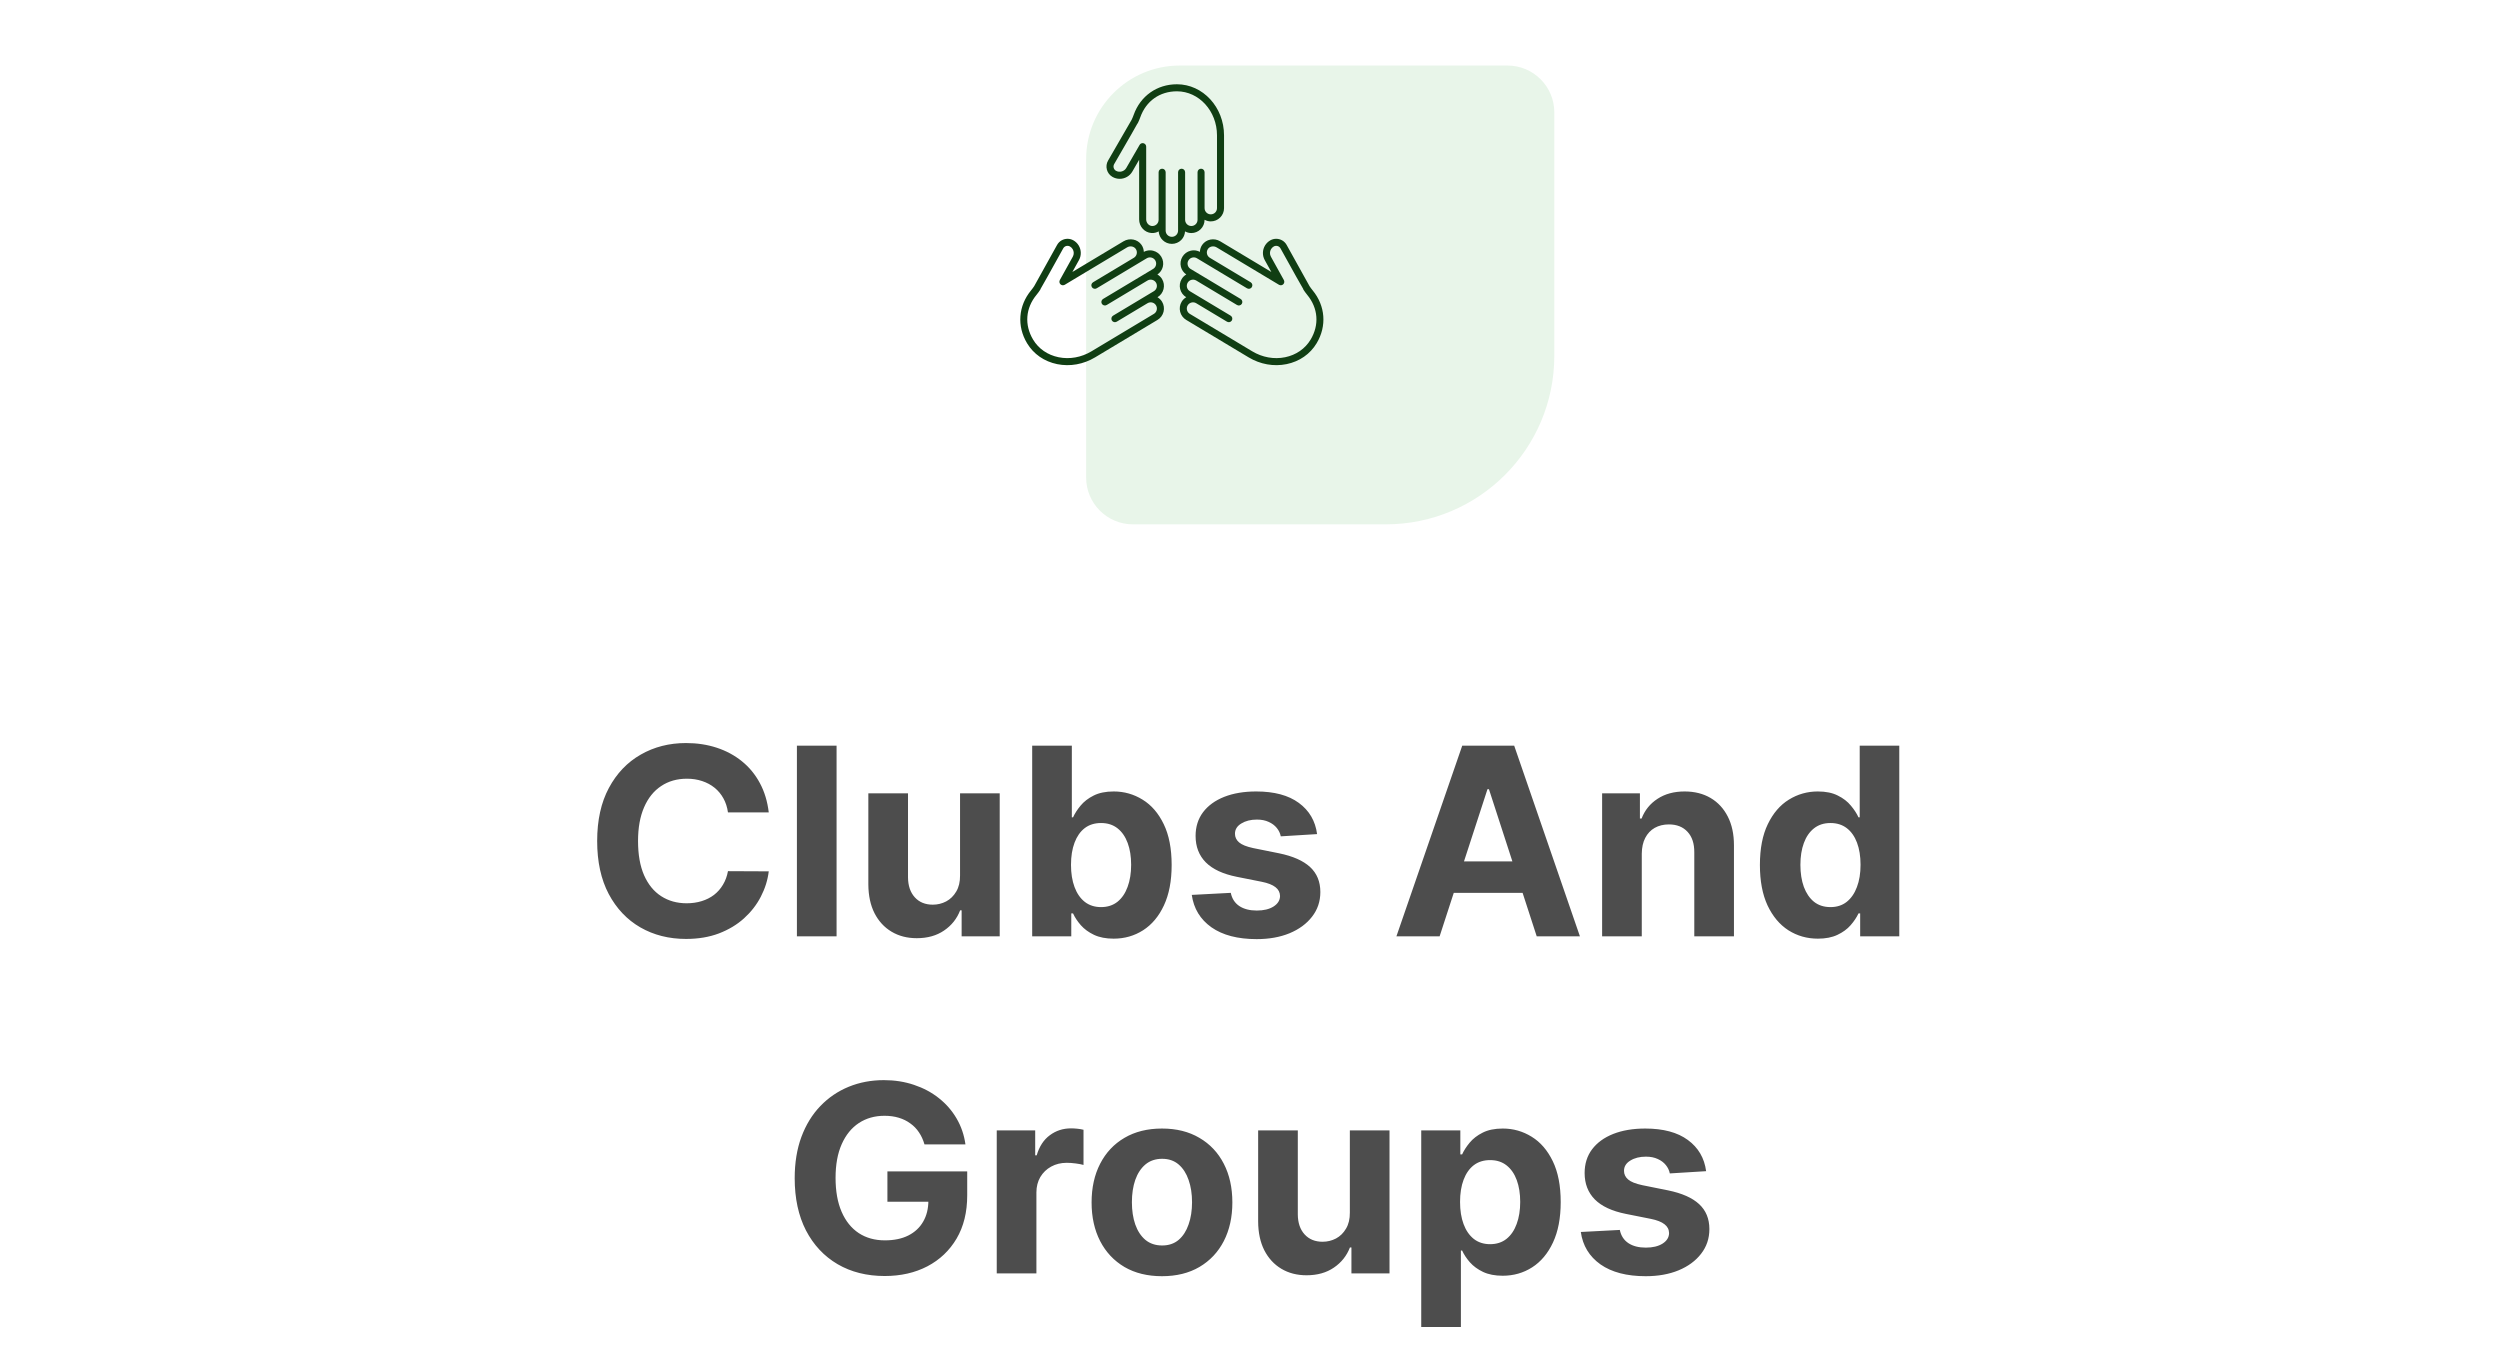
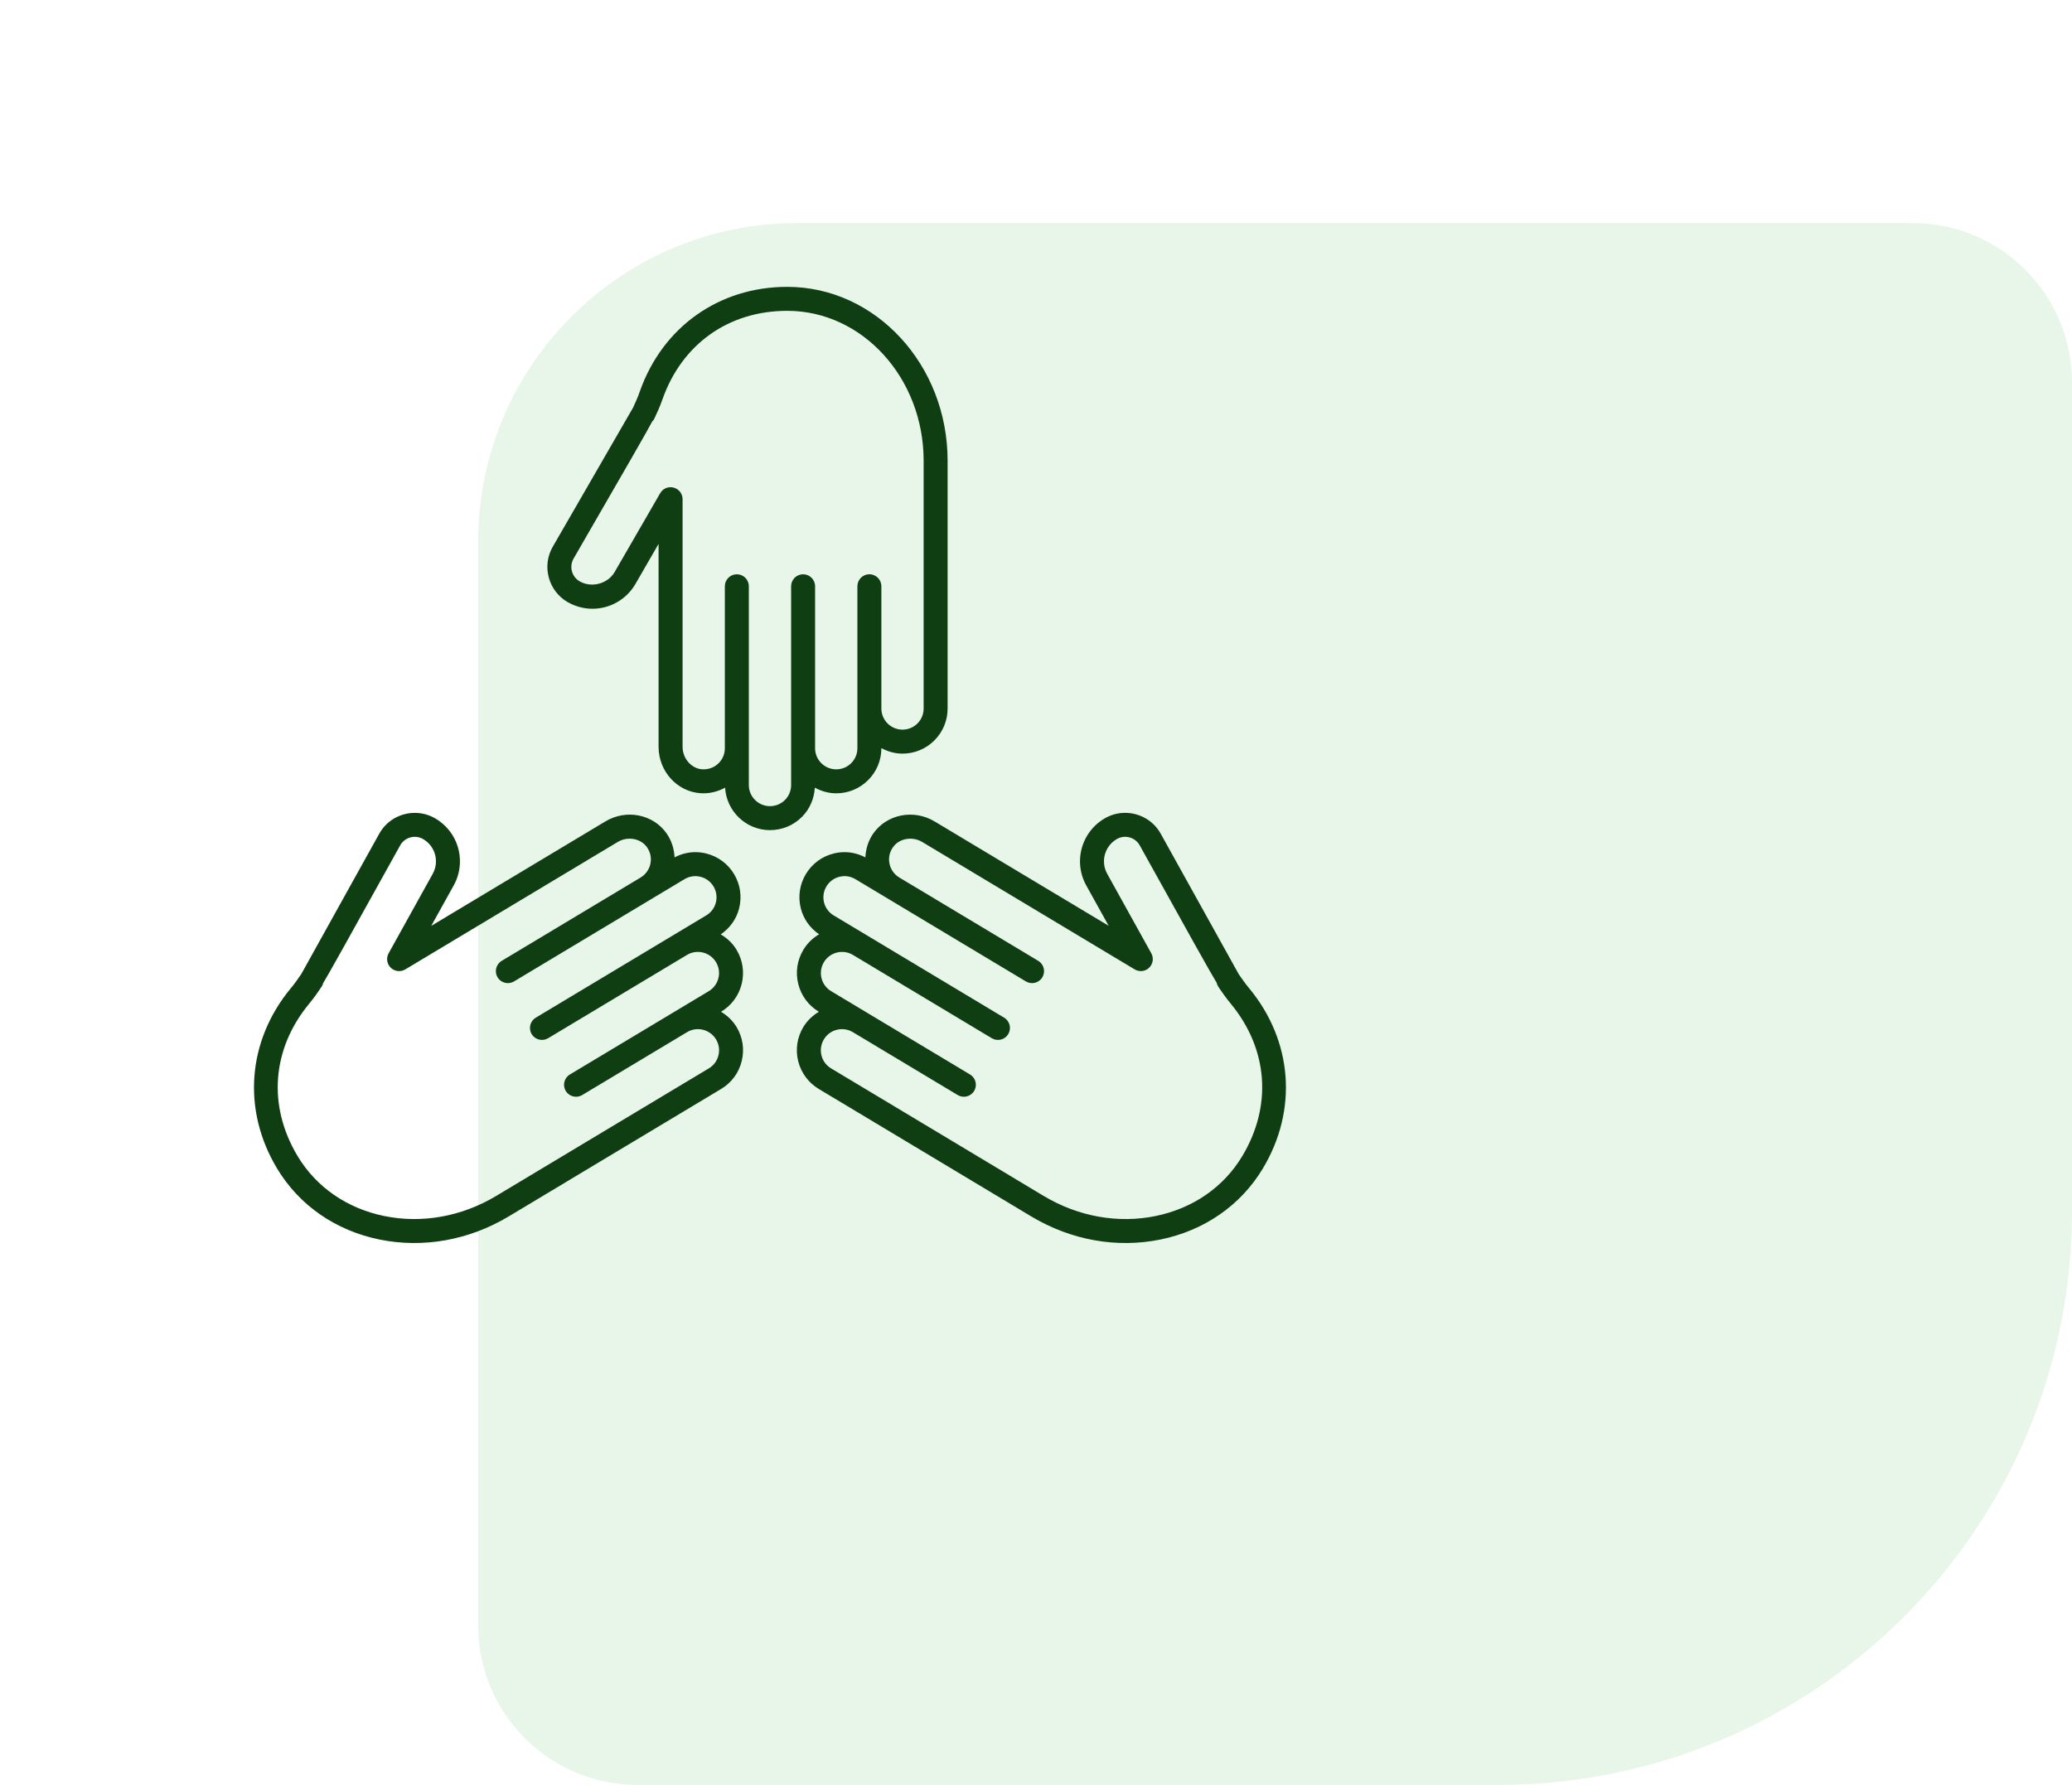
- <svg xmlns="http://www.w3.org/2000/svg" width="267" height="144" viewBox="0 0 267 144" fill="none">
-   <path d="M166 38C166 47.941 157.941 56 148 56L121 56C118.239 56 116 53.761 116 51L116 17C116 11.477 120.477 7 126 7L161 7C163.761 7 166 9.239 166 12L166 38Z" fill="#E8F5E9" />
-   <path d="M129.312 23.645C129.071 23.645 128.847 23.578 128.649 23.472V23.475C128.649 23.854 128.501 24.209 128.234 24.476C127.967 24.743 127.612 24.89 127.233 24.89C126.989 24.89 126.762 24.822 126.562 24.713C126.541 25.06 126.403 25.384 126.156 25.631C125.889 25.898 125.533 26.045 125.154 26.045C124.402 26.045 123.791 25.454 123.747 24.713C123.514 24.839 123.251 24.905 122.98 24.887C122.24 24.839 121.66 24.199 121.66 23.431V17.064L120.935 18.32C120.659 18.801 120.142 19.099 119.586 19.099C119.315 19.099 119.047 19.028 118.81 18.892C118.514 18.721 118.303 18.446 118.215 18.117C118.127 17.788 118.172 17.444 118.343 17.149C118.343 17.149 120.715 13.041 120.86 12.789C120.877 12.751 120.926 12.641 120.968 12.547C121.007 12.458 121.042 12.366 121.074 12.274C121.79 10.254 123.561 9 125.697 9C128.47 9 130.727 11.447 130.727 14.455L130.727 22.229C130.727 22.607 130.58 22.963 130.313 23.23C130.046 23.497 129.69 23.645 129.312 23.645L129.312 23.645ZM125.697 9.752C123.861 9.752 122.398 10.789 121.783 12.525C121.744 12.635 121.703 12.746 121.655 12.853C121.516 13.164 121.516 13.164 121.477 13.209L121.472 13.205C121.278 13.57 120.703 14.566 118.994 17.525C118.924 17.646 118.905 17.787 118.941 17.922C118.978 18.057 119.065 18.17 119.185 18.24C119.559 18.454 120.07 18.316 120.283 17.945L121.711 15.473C121.796 15.326 121.969 15.254 122.134 15.299C122.298 15.343 122.413 15.492 122.413 15.662V23.431C122.413 23.798 122.689 24.114 123.029 24.137C123.225 24.147 123.408 24.081 123.545 23.944C123.67 23.819 123.739 23.653 123.739 23.475V18.394C123.739 18.186 123.907 18.018 124.115 18.018C124.323 18.018 124.492 18.186 124.492 18.394L124.491 24.63C124.491 24.996 124.789 25.293 125.155 25.293C125.332 25.293 125.499 25.225 125.624 25.1C125.749 24.975 125.818 24.808 125.818 24.63V18.394C125.818 18.186 125.986 18.018 126.194 18.018C126.402 18.018 126.57 18.186 126.57 18.394L126.57 23.417V23.475C126.57 23.841 126.868 24.138 127.233 24.138C127.411 24.138 127.577 24.069 127.703 23.944C127.828 23.819 127.897 23.653 127.897 23.475V18.394C127.897 18.186 128.065 18.017 128.273 18.017C128.481 18.017 128.649 18.186 128.649 18.394L128.649 22.229C128.649 22.595 128.946 22.892 129.312 22.892C129.49 22.892 129.656 22.823 129.781 22.699C129.906 22.574 129.975 22.407 129.975 22.229L129.975 14.455C129.975 11.862 128.056 9.752 125.697 9.752L125.697 9.752Z" fill="#103E13" />
-   <path d="M114.529 29.048L119.989 25.773C120.647 25.377 121.494 25.545 121.916 26.155C122.07 26.378 122.149 26.636 122.161 26.9C122.365 26.794 122.586 26.736 122.812 26.736C122.927 26.736 123.043 26.75 123.158 26.779C123.524 26.871 123.834 27.1 124.028 27.424C124.223 27.749 124.279 28.129 124.188 28.495C124.103 28.835 123.897 29.12 123.61 29.316C123.811 29.434 123.984 29.595 124.107 29.801C124.301 30.125 124.358 30.506 124.267 30.872C124.175 31.239 123.946 31.548 123.621 31.743L123.619 31.744C123.816 31.862 123.986 32.022 124.108 32.224C124.302 32.549 124.359 32.929 124.268 33.296C124.176 33.663 123.946 33.972 123.622 34.166L116.956 38.166C115.712 38.912 114.273 39.169 112.906 38.89C111.527 38.608 110.385 37.816 109.69 36.658C108.591 34.826 108.756 32.662 110.119 31.01C110.182 30.935 110.243 30.858 110.299 30.778C110.358 30.694 110.427 30.595 110.451 30.561C110.592 30.309 112.895 26.16 112.895 26.161C113.127 25.741 113.563 25.504 114.013 25.504C114.222 25.504 114.435 25.555 114.631 25.664C114.868 25.797 115.067 25.99 115.207 26.222C115.493 26.699 115.503 27.296 115.233 27.78L114.529 29.048ZM114.562 26.609C114.489 26.487 114.388 26.39 114.266 26.321C114.012 26.181 113.692 26.272 113.553 26.525C111.905 29.494 111.343 30.505 111.127 30.865L111.132 30.867C111.113 30.927 111.113 30.927 110.915 31.21C110.848 31.306 110.774 31.398 110.7 31.489C109.527 32.909 109.391 34.697 110.335 36.271C110.92 37.246 111.886 37.914 113.057 38.153C114.24 38.394 115.486 38.17 116.568 37.521L123.235 33.521C123.388 33.43 123.495 33.285 123.538 33.113C123.581 32.942 123.554 32.763 123.463 32.611C123.275 32.298 122.867 32.195 122.553 32.384L119.264 34.357C119.086 34.464 118.855 34.406 118.748 34.228C118.641 34.05 118.699 33.819 118.877 33.712L122.166 31.739L123.234 31.098C123.386 31.006 123.494 30.861 123.537 30.69C123.58 30.518 123.553 30.34 123.462 30.188C123.274 29.874 122.865 29.772 122.552 29.96L118.195 32.574C118.016 32.681 117.786 32.623 117.679 32.445C117.572 32.267 117.63 32.036 117.808 31.929L123.155 28.721C123.308 28.63 123.415 28.485 123.458 28.313C123.501 28.142 123.474 27.963 123.383 27.811C123.292 27.659 123.147 27.552 122.975 27.509C122.802 27.466 122.625 27.493 122.473 27.584L121.483 28.177C121.483 28.177 121.483 28.178 121.483 28.178H121.482L117.125 30.792C116.947 30.899 116.716 30.841 116.609 30.663C116.502 30.485 116.56 30.254 116.738 30.147L121.095 27.533C121.247 27.441 121.355 27.296 121.398 27.125C121.445 26.937 121.409 26.745 121.298 26.584C121.104 26.304 120.69 26.229 120.376 26.418L113.714 30.415C113.568 30.502 113.381 30.48 113.259 30.363C113.136 30.244 113.109 30.058 113.191 29.91L114.576 27.414C114.715 27.164 114.71 26.856 114.562 26.609L114.562 26.609Z" fill="#103E13" />
-   <path d="M140.618 36.658C139.924 37.816 138.782 38.608 137.402 38.89C136.035 39.169 134.597 38.912 133.353 38.166L126.686 34.166C126.362 33.971 126.132 33.662 126.04 33.295C125.949 32.929 126.006 32.548 126.2 32.224C126.322 32.022 126.492 31.862 126.689 31.744L126.687 31.743C126.363 31.548 126.133 31.239 126.042 30.872C125.95 30.506 126.007 30.125 126.202 29.8C126.327 29.592 126.499 29.429 126.695 29.313C126.41 29.117 126.205 28.833 126.121 28.496C126.029 28.129 126.086 27.748 126.281 27.424C126.475 27.1 126.784 26.87 127.151 26.779C127.265 26.75 127.381 26.736 127.496 26.736C127.722 26.736 127.944 26.794 128.147 26.9C128.16 26.636 128.238 26.377 128.392 26.155C128.815 25.546 129.661 25.377 130.32 25.773L135.78 29.047L135.076 27.78C134.806 27.296 134.816 26.699 135.102 26.222C135.242 25.989 135.441 25.796 135.679 25.663C135.875 25.554 136.087 25.503 136.296 25.503C136.745 25.503 137.182 25.74 137.414 26.16C138.223 27.619 139.751 30.369 139.858 30.561C139.881 30.595 139.95 30.694 140.01 30.778C140.066 30.858 140.127 30.934 140.19 31.01C141.553 32.662 141.717 34.826 140.618 36.658L140.618 36.658ZM139.609 31.489C139.534 31.398 139.461 31.306 139.394 31.21C139.19 30.922 139.185 30.914 139.17 30.838C138.932 30.445 138.351 29.4 136.756 26.525C136.616 26.273 136.298 26.18 136.044 26.32C135.92 26.39 135.819 26.487 135.746 26.609C135.599 26.856 135.593 27.164 135.733 27.414L137.117 29.91C137.2 30.058 137.173 30.244 137.05 30.362C136.928 30.481 136.742 30.502 136.595 30.414L129.933 26.418C129.619 26.23 129.205 26.303 129.011 26.584C128.899 26.745 128.864 26.937 128.91 27.125C128.953 27.296 129.061 27.441 129.213 27.532C129.214 27.533 129.214 27.533 129.214 27.533L133.57 30.146C133.748 30.253 133.806 30.484 133.699 30.663C133.592 30.841 133.362 30.899 133.183 30.792L127.835 27.584C127.683 27.492 127.505 27.466 127.333 27.509C127.161 27.552 127.017 27.659 126.926 27.811C126.834 27.963 126.808 28.142 126.85 28.313C126.893 28.485 127.001 28.63 127.153 28.721L128.194 29.345L132.5 31.929C132.679 32.036 132.736 32.267 132.629 32.446C132.522 32.623 132.292 32.681 132.113 32.574L127.756 29.96C127.443 29.772 127.035 29.874 126.846 30.188C126.755 30.34 126.729 30.519 126.771 30.69C126.814 30.862 126.922 31.006 127.074 31.098L128.142 31.739L131.431 33.712C131.609 33.819 131.667 34.05 131.56 34.228C131.453 34.406 131.222 34.464 131.044 34.357L127.755 32.384C127.603 32.293 127.425 32.266 127.253 32.309C127.081 32.352 126.936 32.459 126.845 32.611C126.754 32.764 126.727 32.942 126.77 33.113C126.812 33.285 126.92 33.43 127.073 33.521L133.74 37.521C134.821 38.17 136.069 38.395 137.251 38.153C138.421 37.914 139.388 37.246 139.973 36.271C140.918 34.697 140.782 32.909 139.609 31.489L139.609 31.489Z" fill="#103E13" />
-   <path d="M82.103 86.766H77.747C77.668 86.202 77.505 85.702 77.26 85.264C77.015 84.82 76.7 84.442 76.316 84.131C75.931 83.819 75.487 83.581 74.983 83.415C74.486 83.249 73.946 83.166 73.362 83.166C72.308 83.166 71.39 83.428 70.608 83.952C69.826 84.469 69.219 85.224 68.788 86.219C68.358 87.206 68.142 88.406 68.142 89.818C68.142 91.27 68.358 92.49 68.788 93.477C69.226 94.465 69.836 95.211 70.618 95.715C71.4 96.218 72.305 96.47 73.333 96.47C73.909 96.47 74.443 96.394 74.933 96.242C75.431 96.089 75.871 95.867 76.256 95.575C76.64 95.277 76.959 94.916 77.21 94.492C77.469 94.067 77.648 93.583 77.747 93.04L82.103 93.06C81.99 93.994 81.708 94.896 81.257 95.764C80.813 96.626 80.213 97.398 79.458 98.081C78.709 98.757 77.814 99.294 76.773 99.692C75.739 100.083 74.569 100.278 73.263 100.278C71.447 100.278 69.823 99.867 68.391 99.046C66.966 98.224 65.839 97.034 65.01 95.476C64.188 93.918 63.777 92.032 63.777 89.818C63.777 87.597 64.195 85.708 65.03 84.151C65.865 82.593 66.999 81.406 68.431 80.591C69.862 79.769 71.473 79.358 73.263 79.358C74.443 79.358 75.537 79.524 76.544 79.855C77.558 80.187 78.457 80.671 79.239 81.307C80.021 81.937 80.657 82.709 81.148 83.624C81.645 84.538 81.963 85.586 82.103 86.766ZM89.346 79.636V100H85.11V79.636H89.346ZM102.533 93.497V84.727H106.769V100H102.702V97.226H102.543C102.198 98.121 101.625 98.84 100.823 99.383C100.028 99.927 99.056 100.199 97.91 100.199C96.889 100.199 95.991 99.967 95.215 99.503C94.439 99.039 93.833 98.379 93.395 97.524C92.965 96.669 92.746 95.645 92.739 94.452V84.727H96.975V93.696C96.982 94.597 97.224 95.31 97.701 95.834C98.178 96.358 98.818 96.619 99.62 96.619C100.13 96.619 100.608 96.503 101.052 96.271C101.496 96.033 101.854 95.681 102.126 95.217C102.404 94.753 102.54 94.18 102.533 93.497ZM110.237 100V79.636H114.472V87.293H114.602C114.787 86.882 115.056 86.464 115.407 86.04C115.765 85.609 116.229 85.251 116.799 84.966C117.376 84.674 118.092 84.528 118.947 84.528C120.061 84.528 121.088 84.82 122.029 85.403C122.971 85.98 123.723 86.852 124.286 88.019C124.85 89.178 125.132 90.633 125.132 92.383C125.132 94.087 124.856 95.526 124.306 96.699C123.763 97.865 123.02 98.751 122.079 99.354C121.144 99.95 120.097 100.249 118.937 100.249C118.115 100.249 117.416 100.113 116.839 99.841C116.269 99.569 115.802 99.228 115.437 98.817C115.072 98.399 114.794 97.978 114.602 97.554H114.413V100H110.237ZM114.383 92.364C114.383 93.272 114.509 94.064 114.761 94.74C115.013 95.416 115.377 95.943 115.855 96.321C116.332 96.692 116.912 96.878 117.595 96.878C118.284 96.878 118.867 96.689 119.345 96.311C119.822 95.927 120.183 95.396 120.428 94.72C120.68 94.037 120.806 93.252 120.806 92.364C120.806 91.482 120.684 90.706 120.438 90.037C120.193 89.367 119.832 88.844 119.355 88.466C118.877 88.088 118.291 87.899 117.595 87.899C116.905 87.899 116.322 88.081 115.845 88.446C115.374 88.811 115.013 89.328 114.761 89.997C114.509 90.667 114.383 91.456 114.383 92.364ZM140.665 89.082L136.787 89.321C136.721 88.99 136.579 88.691 136.36 88.426C136.141 88.154 135.853 87.939 135.495 87.78C135.144 87.614 134.723 87.531 134.232 87.531C133.576 87.531 133.022 87.671 132.572 87.949C132.121 88.221 131.895 88.585 131.895 89.043C131.895 89.407 132.041 89.715 132.333 89.967C132.625 90.219 133.125 90.421 133.834 90.574L136.599 91.131C138.083 91.436 139.19 91.926 139.92 92.602C140.649 93.278 141.013 94.167 141.013 95.267C141.013 96.268 140.718 97.146 140.128 97.902C139.545 98.658 138.743 99.248 137.722 99.672C136.708 100.089 135.538 100.298 134.212 100.298C132.19 100.298 130.58 99.877 129.38 99.035C128.187 98.187 127.487 97.034 127.282 95.575L131.448 95.356C131.574 95.973 131.879 96.444 132.363 96.769C132.847 97.087 133.466 97.246 134.222 97.246C134.965 97.246 135.561 97.103 136.012 96.818C136.469 96.526 136.701 96.152 136.708 95.695C136.701 95.31 136.539 94.995 136.221 94.75C135.903 94.498 135.412 94.306 134.749 94.173L132.104 93.646C130.613 93.348 129.502 92.831 128.773 92.095C128.051 91.359 127.689 90.421 127.689 89.281C127.689 88.3 127.955 87.455 128.485 86.746C129.022 86.037 129.774 85.49 130.742 85.105C131.716 84.721 132.857 84.528 134.162 84.528C136.091 84.528 137.609 84.936 138.716 85.751C139.83 86.567 140.48 87.677 140.665 89.082ZM153.751 100H149.137L156.167 79.636H161.715L168.735 100H164.121L159.02 84.29H158.861L153.751 100ZM153.462 91.996H164.36V95.356H153.462V91.996ZM175.342 91.171V100H171.106V84.727H175.143V87.422H175.322C175.66 86.534 176.227 85.831 177.023 85.314C177.818 84.79 178.782 84.528 179.916 84.528C180.977 84.528 181.901 84.76 182.69 85.224C183.479 85.688 184.092 86.351 184.53 87.213C184.967 88.068 185.186 89.089 185.186 90.276V100H180.95V91.031C180.957 90.097 180.718 89.367 180.234 88.844C179.75 88.313 179.084 88.048 178.236 88.048C177.666 88.048 177.162 88.171 176.724 88.416C176.293 88.662 175.955 89.019 175.71 89.49C175.471 89.954 175.349 90.514 175.342 91.171ZM194.152 100.249C192.992 100.249 191.941 99.95 191 99.354C190.066 98.751 189.323 97.865 188.773 96.699C188.229 95.526 187.958 94.087 187.958 92.383C187.958 90.633 188.239 89.178 188.803 88.019C189.366 86.852 190.115 85.98 191.05 85.403C191.991 84.82 193.022 84.528 194.142 84.528C194.997 84.528 195.71 84.674 196.28 84.966C196.857 85.251 197.321 85.609 197.672 86.04C198.03 86.464 198.302 86.882 198.487 87.293H198.617V79.636H202.843V100H198.666V97.554H198.487C198.289 97.978 198.007 98.399 197.642 98.817C197.284 99.228 196.817 99.569 196.24 99.841C195.67 100.113 194.974 100.249 194.152 100.249ZM195.494 96.878C196.177 96.878 196.754 96.692 197.225 96.321C197.702 95.943 198.066 95.416 198.318 94.74C198.577 94.064 198.706 93.272 198.706 92.364C198.706 91.456 198.58 90.667 198.328 89.997C198.076 89.328 197.712 88.811 197.235 88.446C196.757 88.081 196.177 87.899 195.494 87.899C194.798 87.899 194.212 88.088 193.735 88.466C193.257 88.844 192.896 89.367 192.651 90.037C192.405 90.706 192.283 91.482 192.283 92.364C192.283 93.252 192.405 94.037 192.651 94.72C192.903 95.396 193.264 95.927 193.735 96.311C194.212 96.689 194.798 96.878 195.494 96.878ZM98.734 122.219C98.594 121.735 98.399 121.307 98.147 120.936C97.895 120.558 97.587 120.24 97.222 119.982C96.864 119.716 96.453 119.514 95.989 119.375C95.532 119.236 95.025 119.166 94.468 119.166C93.427 119.166 92.513 119.425 91.724 119.942C90.942 120.459 90.332 121.211 89.894 122.199C89.457 123.18 89.238 124.38 89.238 125.798C89.238 127.217 89.453 128.423 89.884 129.418C90.315 130.412 90.925 131.171 91.714 131.695C92.503 132.212 93.434 132.47 94.508 132.47C95.482 132.47 96.314 132.298 97.004 131.953C97.7 131.602 98.23 131.108 98.594 130.472C98.966 129.835 99.151 129.083 99.151 128.214L100.026 128.344H94.776V125.102H103.298V127.668C103.298 129.457 102.92 130.995 102.164 132.281C101.408 133.561 100.368 134.548 99.042 135.244C97.716 135.934 96.198 136.278 94.488 136.278C92.579 136.278 90.902 135.857 89.457 135.016C88.012 134.167 86.885 132.964 86.076 131.406C85.274 129.842 84.873 127.986 84.873 125.838C84.873 124.187 85.112 122.716 85.589 121.423C86.073 120.124 86.749 119.024 87.617 118.122C88.486 117.221 89.496 116.535 90.65 116.064C91.803 115.593 93.053 115.358 94.398 115.358C95.552 115.358 96.626 115.527 97.62 115.865C98.614 116.196 99.496 116.667 100.265 117.277C101.04 117.887 101.674 118.613 102.164 119.455C102.655 120.29 102.969 121.211 103.109 122.219H98.734ZM106.452 136V120.727H110.559V123.392H110.718C110.996 122.444 111.463 121.728 112.12 121.244C112.776 120.754 113.532 120.509 114.387 120.509C114.599 120.509 114.828 120.522 115.073 120.548C115.318 120.575 115.533 120.611 115.719 120.658V124.416C115.52 124.357 115.245 124.304 114.894 124.257C114.542 124.211 114.221 124.188 113.929 124.188C113.306 124.188 112.749 124.323 112.259 124.595C111.775 124.86 111.391 125.232 111.105 125.709C110.827 126.186 110.688 126.736 110.688 127.359V136H106.452ZM124.099 136.298C122.554 136.298 121.219 135.97 120.092 135.314C118.971 134.651 118.106 133.73 117.496 132.55C116.887 131.363 116.582 129.988 116.582 128.423C116.582 126.846 116.887 125.467 117.496 124.287C118.106 123.1 118.971 122.179 120.092 121.523C121.219 120.86 122.554 120.528 124.099 120.528C125.643 120.528 126.976 120.86 128.096 121.523C129.223 122.179 130.091 123.1 130.701 124.287C131.311 125.467 131.616 126.846 131.616 128.423C131.616 129.988 131.311 131.363 130.701 132.55C130.091 133.73 129.223 134.651 128.096 135.314C126.976 135.97 125.643 136.298 124.099 136.298ZM124.119 133.017C124.821 133.017 125.408 132.818 125.879 132.42C126.349 132.016 126.704 131.466 126.942 130.77C127.188 130.074 127.31 129.282 127.31 128.393C127.31 127.505 127.188 126.713 126.942 126.017C126.704 125.321 126.349 124.771 125.879 124.366C125.408 123.962 124.821 123.76 124.119 123.76C123.409 123.76 122.813 123.962 122.329 124.366C121.852 124.771 121.49 125.321 121.245 126.017C121.006 126.713 120.887 127.505 120.887 128.393C120.887 129.282 121.006 130.074 121.245 130.77C121.49 131.466 121.852 132.016 122.329 132.42C122.813 132.818 123.409 133.017 124.119 133.017ZM144.164 129.497V120.727H148.4V136H144.333V133.226H144.174C143.829 134.121 143.256 134.84 142.454 135.384C141.658 135.927 140.687 136.199 139.54 136.199C138.52 136.199 137.621 135.967 136.846 135.503C136.07 135.039 135.464 134.379 135.026 133.524C134.595 132.669 134.377 131.645 134.37 130.452V120.727H138.606V129.696C138.612 130.598 138.854 131.31 139.332 131.834C139.809 132.357 140.449 132.619 141.251 132.619C141.761 132.619 142.238 132.503 142.683 132.271C143.127 132.033 143.485 131.681 143.756 131.217C144.035 130.753 144.171 130.18 144.164 129.497ZM151.788 141.727V120.727H155.964V123.293H156.153C156.339 122.882 156.607 122.464 156.958 122.04C157.316 121.609 157.78 121.251 158.35 120.966C158.927 120.674 159.643 120.528 160.498 120.528C161.612 120.528 162.639 120.82 163.581 121.403C164.522 121.98 165.274 122.852 165.838 124.018C166.401 125.179 166.683 126.634 166.683 128.384C166.683 130.087 166.408 131.526 165.858 132.699C165.314 133.866 164.572 134.75 163.63 135.354C162.696 135.95 161.648 136.249 160.488 136.249C159.666 136.249 158.967 136.113 158.39 135.841C157.82 135.569 157.353 135.228 156.988 134.817C156.624 134.399 156.345 133.978 156.153 133.554H156.024V141.727H151.788ZM155.934 128.364C155.934 129.272 156.06 130.064 156.312 130.74C156.564 131.416 156.929 131.943 157.406 132.321C157.883 132.692 158.463 132.878 159.146 132.878C159.835 132.878 160.419 132.689 160.896 132.311C161.373 131.927 161.734 131.396 161.98 130.72C162.232 130.037 162.358 129.252 162.358 128.364C162.358 127.482 162.235 126.706 161.99 126.037C161.744 125.367 161.383 124.844 160.906 124.466C160.429 124.088 159.842 123.899 159.146 123.899C158.457 123.899 157.873 124.081 157.396 124.446C156.925 124.811 156.564 125.328 156.312 125.997C156.06 126.667 155.934 127.455 155.934 128.364ZM182.214 125.082L178.336 125.321C178.27 124.99 178.127 124.691 177.909 124.426C177.69 124.154 177.402 123.939 177.044 123.78C176.692 123.614 176.271 123.531 175.781 123.531C175.125 123.531 174.571 123.67 174.12 123.949C173.67 124.221 173.444 124.585 173.444 125.043C173.444 125.407 173.59 125.715 173.882 125.967C174.173 126.219 174.674 126.421 175.383 126.574L178.147 127.131C179.632 127.436 180.739 127.926 181.468 128.602C182.198 129.278 182.562 130.167 182.562 131.267C182.562 132.268 182.267 133.146 181.677 133.902C181.094 134.658 180.292 135.248 179.271 135.672C178.257 136.089 177.087 136.298 175.761 136.298C173.739 136.298 172.128 135.877 170.929 135.036C169.735 134.187 169.036 133.034 168.831 131.575L172.997 131.357C173.123 131.973 173.428 132.444 173.912 132.768C174.395 133.087 175.015 133.246 175.771 133.246C176.513 133.246 177.11 133.103 177.561 132.818C178.018 132.527 178.25 132.152 178.257 131.695C178.25 131.31 178.088 130.995 177.77 130.75C177.451 130.498 176.961 130.306 176.298 130.173L173.653 129.646C172.162 129.348 171.051 128.831 170.322 128.095C169.6 127.359 169.238 126.421 169.238 125.281C169.238 124.3 169.503 123.455 170.034 122.746C170.571 122.036 171.323 121.49 172.291 121.105C173.265 120.721 174.405 120.528 175.711 120.528C177.64 120.528 179.158 120.936 180.265 121.751C181.379 122.567 182.029 123.677 182.214 125.082Z" fill="#4D4D4D" />
+ <svg xmlns="http://www.w3.org/2000/svg" width="65" height="56" viewBox="0 0 65 56" fill="none">
+   <path d="M65 38C65 47.941 56.941 56 47 56L20 56C17.239 56 15 53.761 15 51L15 17C15 11.477 19.477 7 25 7L60 7C62.761 7 65 9.239 65 12L65 38Z" fill="#E8F5E9" />
+   <path d="M28.312 23.645C28.071 23.645 27.847 23.578 27.649 23.472V23.475C27.649 23.854 27.501 24.209 27.234 24.476C26.967 24.743 26.612 24.89 26.233 24.89C25.989 24.89 25.762 24.822 25.562 24.713C25.541 25.06 25.403 25.384 25.156 25.631C24.889 25.898 24.533 26.045 24.154 26.045C23.402 26.045 22.791 25.454 22.747 24.713C22.515 24.839 22.251 24.905 21.98 24.887C21.24 24.839 20.66 24.199 20.66 23.431V17.064L19.935 18.32C19.659 18.801 19.142 19.099 18.586 19.099C18.315 19.099 18.047 19.028 17.809 18.892C17.514 18.721 17.303 18.446 17.215 18.117C17.127 17.788 17.172 17.444 17.343 17.149C17.343 17.149 19.715 13.041 19.86 12.789C19.877 12.751 19.926 12.641 19.968 12.547C20.008 12.458 20.042 12.366 20.074 12.274C20.79 10.254 22.561 9 24.697 9C27.47 9 29.727 11.447 29.727 14.455L29.727 22.229C29.727 22.607 29.58 22.963 29.313 23.23C29.046 23.497 28.69 23.645 28.312 23.645L28.312 23.645ZM24.697 9.752C22.861 9.752 21.398 10.789 20.783 12.525C20.744 12.635 20.703 12.746 20.655 12.853C20.516 13.164 20.516 13.164 20.477 13.209L20.472 13.205C20.278 13.57 19.703 14.566 17.994 17.525C17.924 17.646 17.905 17.787 17.941 17.922C17.978 18.057 18.064 18.17 18.185 18.24C18.559 18.454 19.07 18.316 19.283 17.945L20.711 15.473C20.796 15.326 20.968 15.254 21.134 15.299C21.298 15.343 21.413 15.492 21.413 15.662V23.431C21.413 23.798 21.689 24.114 22.029 24.137C22.225 24.147 22.408 24.081 22.545 23.944C22.67 23.819 22.739 23.653 22.739 23.475V18.394C22.739 18.186 22.907 18.018 23.115 18.018C23.323 18.018 23.491 18.186 23.491 18.394L23.491 24.63C23.491 24.996 23.789 25.293 24.154 25.293C24.332 25.293 24.499 25.225 24.624 25.1C24.749 24.975 24.818 24.808 24.818 24.63V18.394C24.818 18.186 24.986 18.018 25.194 18.018C25.402 18.018 25.57 18.186 25.57 18.394L25.57 23.417V23.475C25.57 23.841 25.867 24.138 26.233 24.138C26.411 24.138 26.577 24.069 26.703 23.944C26.828 23.819 26.897 23.653 26.897 23.475V18.394C26.897 18.186 27.065 18.017 27.273 18.017C27.481 18.017 27.649 18.186 27.649 18.394L27.649 22.229C27.649 22.595 27.946 22.892 28.312 22.892C28.489 22.892 28.656 22.823 28.781 22.699C28.906 22.574 28.975 22.407 28.975 22.229L28.975 14.455C28.975 11.862 27.056 9.752 24.697 9.752L24.697 9.752Z" fill="#103E13" />
+   <path d="M13.529 29.048L18.989 25.773C19.647 25.377 20.494 25.545 20.916 26.155C21.07 26.378 21.149 26.636 21.161 26.9C21.365 26.794 21.586 26.736 21.812 26.736C21.927 26.736 22.043 26.75 22.158 26.779C22.524 26.871 22.834 27.1 23.028 27.424C23.223 27.749 23.279 28.129 23.188 28.495C23.103 28.835 22.897 29.12 22.61 29.316C22.811 29.434 22.984 29.595 23.107 29.801C23.301 30.125 23.358 30.506 23.267 30.872C23.175 31.239 22.946 31.548 22.621 31.743L22.619 31.744C22.816 31.862 22.986 32.022 23.108 32.224C23.302 32.549 23.359 32.929 23.267 33.296C23.176 33.663 22.946 33.972 22.622 34.166L15.956 38.166C14.712 38.912 13.273 39.169 11.906 38.89C10.527 38.608 9.385 37.816 8.69 36.658C7.591 34.826 7.756 32.662 9.119 31.01C9.182 30.935 9.243 30.858 9.299 30.778C9.358 30.694 9.427 30.595 9.451 30.561C9.592 30.309 11.895 26.16 11.895 26.161C12.127 25.741 12.563 25.504 13.012 25.504C13.222 25.504 13.435 25.555 13.631 25.664C13.868 25.797 14.067 25.99 14.207 26.222C14.493 26.699 14.503 27.296 14.233 27.78L13.529 29.048ZM13.562 26.609C13.489 26.487 13.388 26.39 13.266 26.321C13.012 26.181 12.693 26.272 12.553 26.525C10.905 29.494 10.343 30.505 10.127 30.865L10.132 30.867C10.113 30.927 10.113 30.927 9.915 31.21C9.848 31.306 9.774 31.398 9.7 31.489C8.527 32.909 8.391 34.697 9.335 36.271C9.92 37.246 10.886 37.914 12.057 38.153C13.239 38.394 14.486 38.17 15.568 37.521L22.235 33.521C22.388 33.43 22.495 33.285 22.538 33.113C22.581 32.942 22.554 32.763 22.463 32.611C22.275 32.298 21.866 32.195 21.553 32.384L18.264 34.357C18.086 34.464 17.855 34.406 17.748 34.228C17.641 34.05 17.699 33.819 17.877 33.712L21.166 31.739L22.234 31.098C22.387 31.006 22.494 30.861 22.537 30.69C22.58 30.518 22.553 30.34 22.462 30.188C22.274 29.874 21.865 29.772 21.552 29.96L17.195 32.574C17.016 32.681 16.786 32.623 16.679 32.445C16.572 32.267 16.63 32.036 16.808 31.929L22.155 28.721C22.308 28.63 22.415 28.485 22.458 28.313C22.501 28.142 22.474 27.963 22.383 27.811C22.292 27.659 22.147 27.552 21.975 27.509C21.802 27.466 21.625 27.493 21.473 27.584L20.483 28.177C20.483 28.177 20.483 28.178 20.483 28.178H20.482L16.125 30.792C15.947 30.899 15.716 30.841 15.609 30.663C15.502 30.485 15.56 30.254 15.738 30.147L20.095 27.533C20.247 27.441 20.355 27.296 20.398 27.125C20.445 26.937 20.409 26.745 20.298 26.584C20.104 26.304 19.69 26.229 19.376 26.418L12.714 30.415C12.568 30.502 12.381 30.48 12.259 30.363C12.136 30.244 12.109 30.058 12.191 29.91L13.576 27.414C13.715 27.164 13.71 26.856 13.562 26.609L13.562 26.609Z" fill="#103E13" />
+   <path d="M39.618 36.658C38.924 37.816 37.782 38.608 36.403 38.89C35.035 39.169 33.597 38.912 32.353 38.166L25.686 34.166C25.362 33.971 25.132 33.662 25.04 33.295C24.949 32.929 25.006 32.548 25.2 32.224C25.322 32.022 25.492 31.862 25.689 31.744L25.687 31.743C25.363 31.548 25.133 31.239 25.042 30.872C24.95 30.506 25.007 30.125 25.202 29.8C25.327 29.592 25.499 29.429 25.695 29.313C25.41 29.117 25.205 28.833 25.121 28.496C25.029 28.129 25.086 27.748 25.28 27.424C25.475 27.1 25.784 26.87 26.151 26.779C26.265 26.75 26.381 26.736 26.497 26.736C26.722 26.736 26.944 26.794 27.147 26.9C27.16 26.636 27.238 26.377 27.392 26.155C27.815 25.546 28.661 25.377 29.32 25.773L34.78 29.047L34.076 27.78C33.806 27.296 33.816 26.699 34.102 26.222C34.242 25.989 34.441 25.796 34.679 25.663C34.875 25.554 35.087 25.503 35.296 25.503C35.745 25.503 36.182 25.74 36.414 26.16C37.224 27.619 38.751 30.369 38.858 30.561C38.881 30.595 38.95 30.694 39.01 30.778C39.066 30.858 39.127 30.934 39.19 31.01C40.553 32.662 40.717 34.826 39.618 36.658L39.618 36.658ZM38.609 31.489C38.534 31.398 38.461 31.306 38.394 31.21C38.19 30.922 38.185 30.914 38.17 30.838C37.932 30.445 37.351 29.4 35.755 26.525C35.616 26.273 35.297 26.18 35.044 26.32C34.92 26.39 34.819 26.487 34.746 26.609C34.599 26.856 34.593 27.164 34.733 27.414L36.117 29.91C36.2 30.058 36.172 30.244 36.05 30.362C35.928 30.481 35.742 30.502 35.595 30.414L28.933 26.418C28.619 26.23 28.205 26.303 28.011 26.584C27.899 26.745 27.863 26.937 27.91 27.125C27.953 27.296 28.061 27.441 28.213 27.532C28.214 27.533 28.214 27.533 28.214 27.533L32.57 30.146C32.748 30.253 32.806 30.484 32.699 30.663C32.592 30.841 32.362 30.899 32.183 30.792L26.835 27.584C26.683 27.492 26.505 27.466 26.333 27.509C26.161 27.552 26.017 27.659 25.925 27.811C25.834 27.963 25.808 28.142 25.85 28.313C25.893 28.485 26.001 28.63 26.153 28.721L27.194 29.345L31.5 31.929C31.679 32.036 31.736 32.267 31.629 32.446C31.522 32.623 31.292 32.681 31.113 32.574L26.756 29.96C26.443 29.772 26.035 29.874 25.846 30.188C25.755 30.34 25.729 30.519 25.771 30.69C25.814 30.862 25.922 31.006 26.074 31.098L27.142 31.739L30.431 33.712C30.609 33.819 30.667 34.05 30.56 34.228C30.453 34.406 30.222 34.464 30.044 34.357L26.755 32.384C26.603 32.293 26.425 32.266 26.253 32.309C26.081 32.352 25.936 32.459 25.845 32.611C25.754 32.764 25.727 32.942 25.77 33.113C25.812 33.285 25.92 33.43 26.073 33.521L32.739 37.521C33.821 38.17 35.069 38.395 36.251 38.153C37.421 37.914 38.388 37.246 38.972 36.271C39.917 34.697 39.782 32.909 38.609 31.489L38.609 31.489Z" fill="#103E13" />
</svg>
